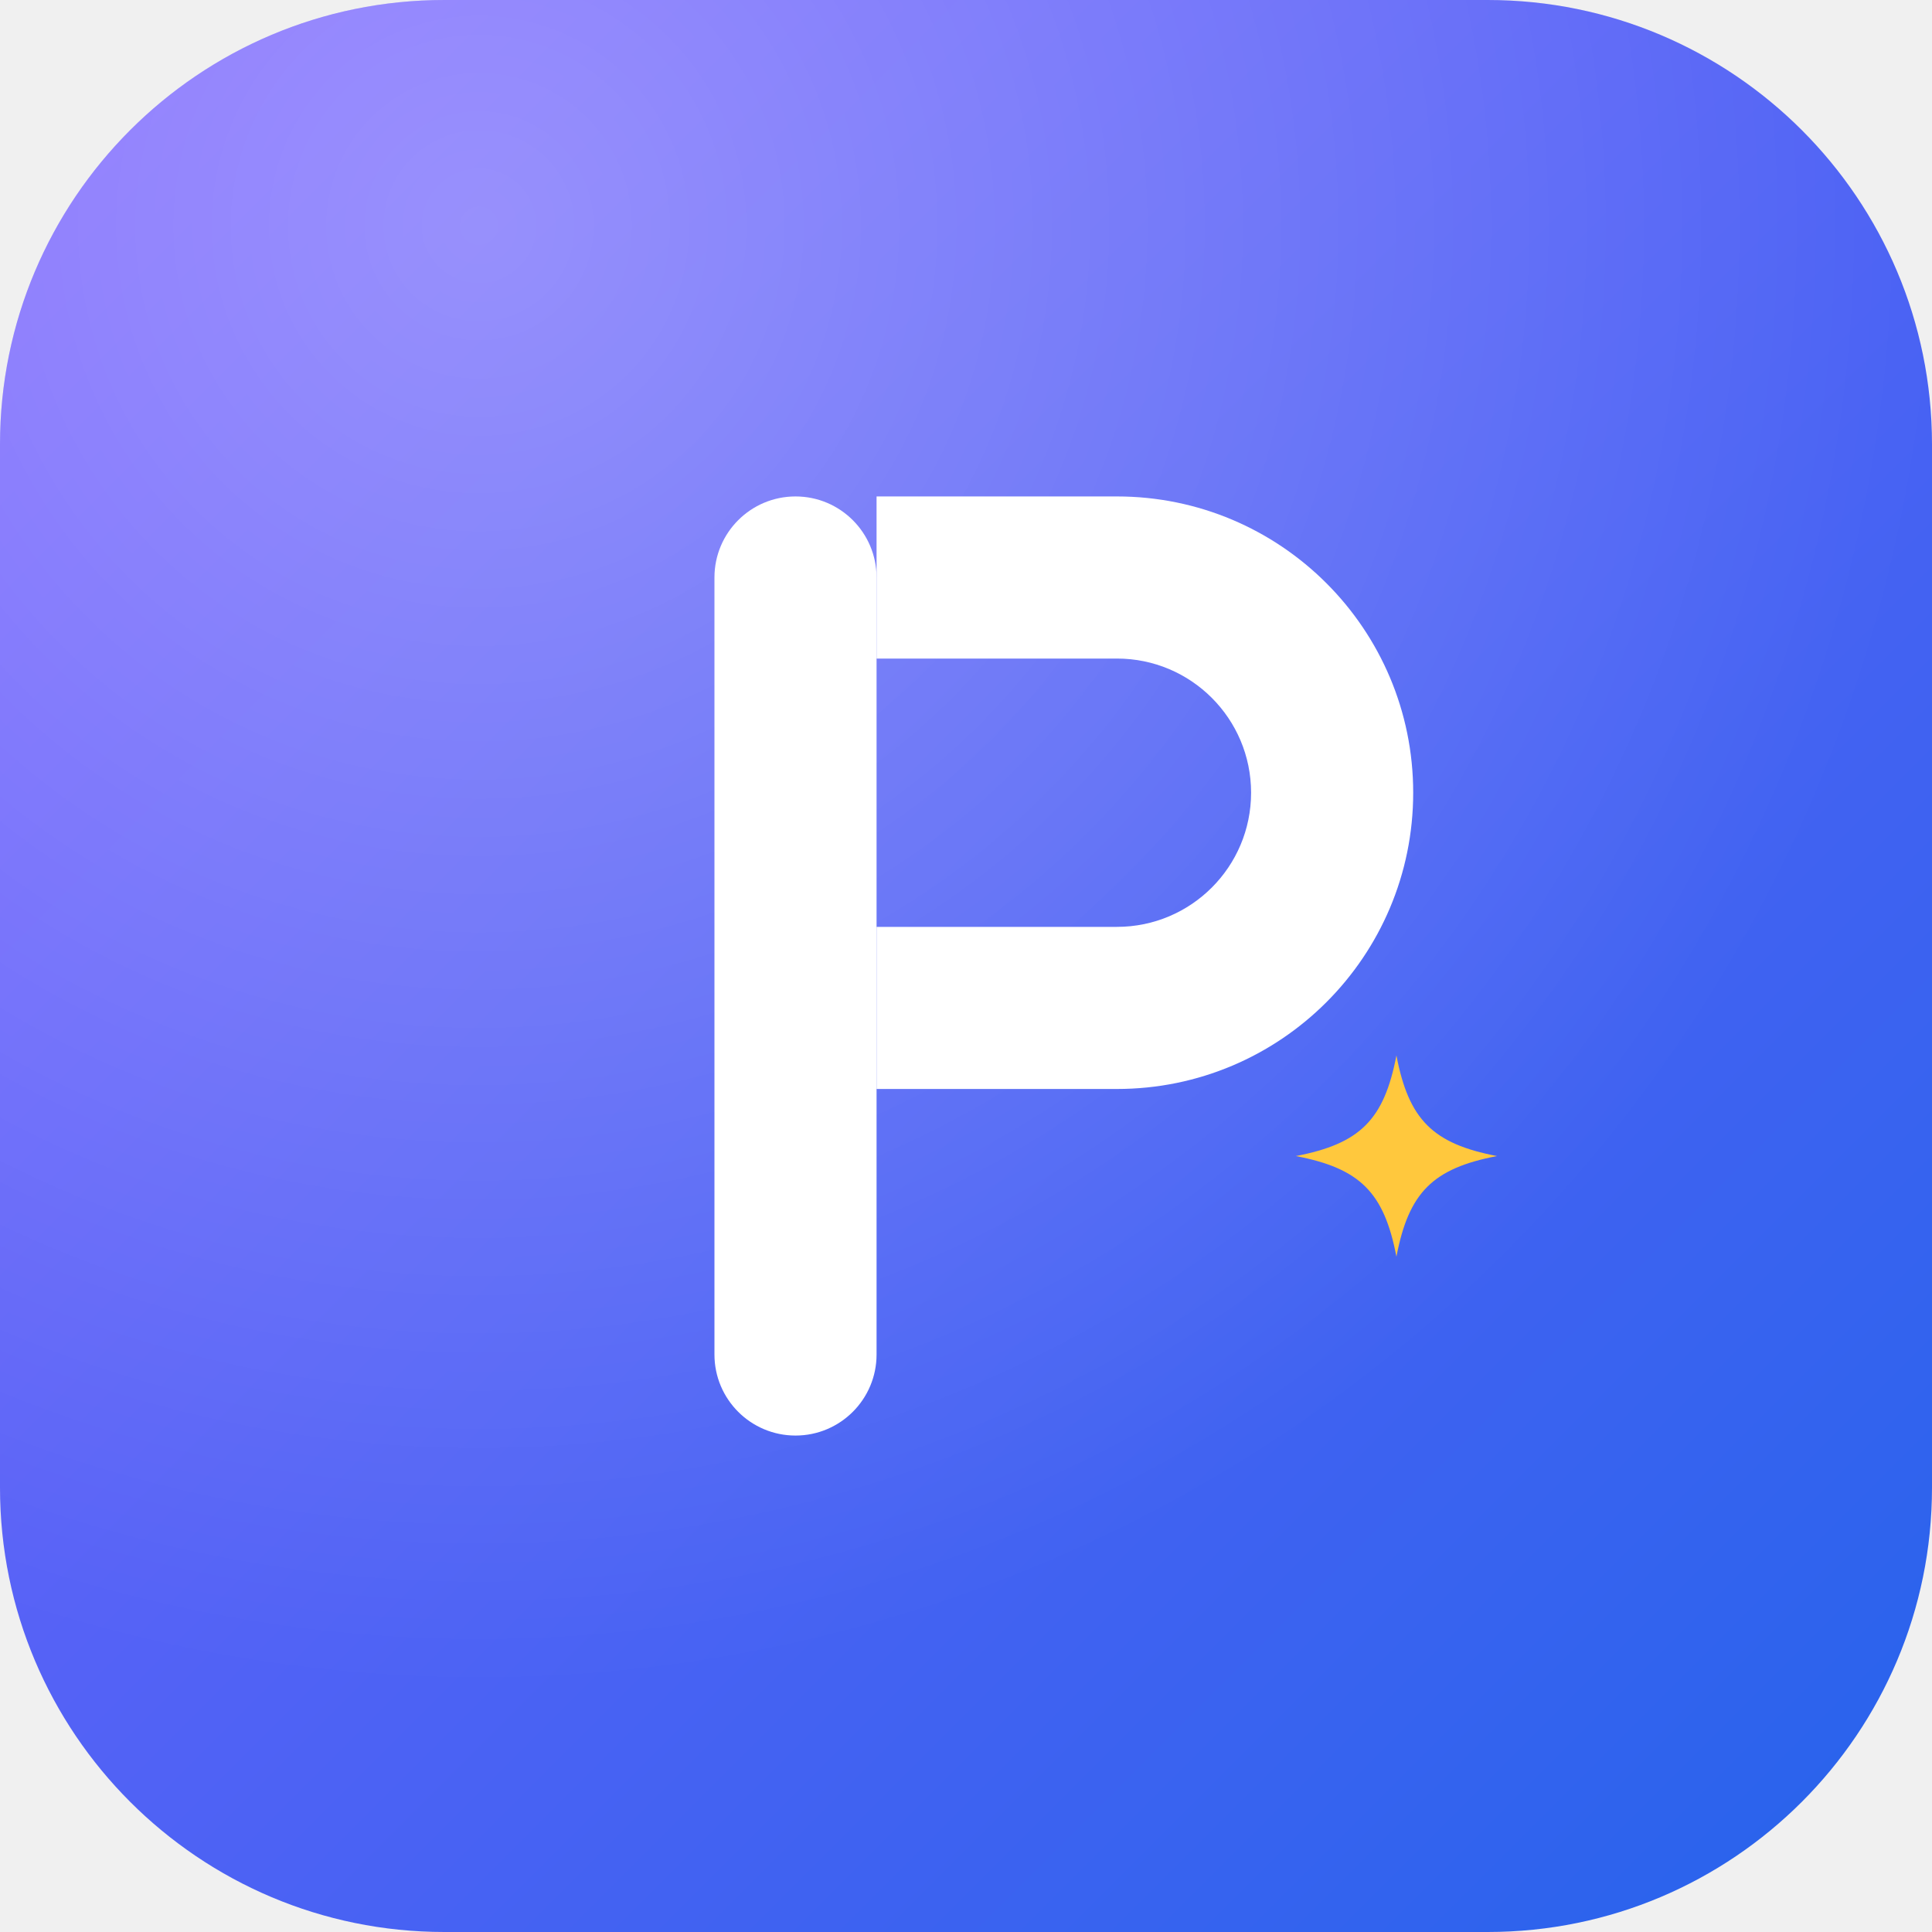
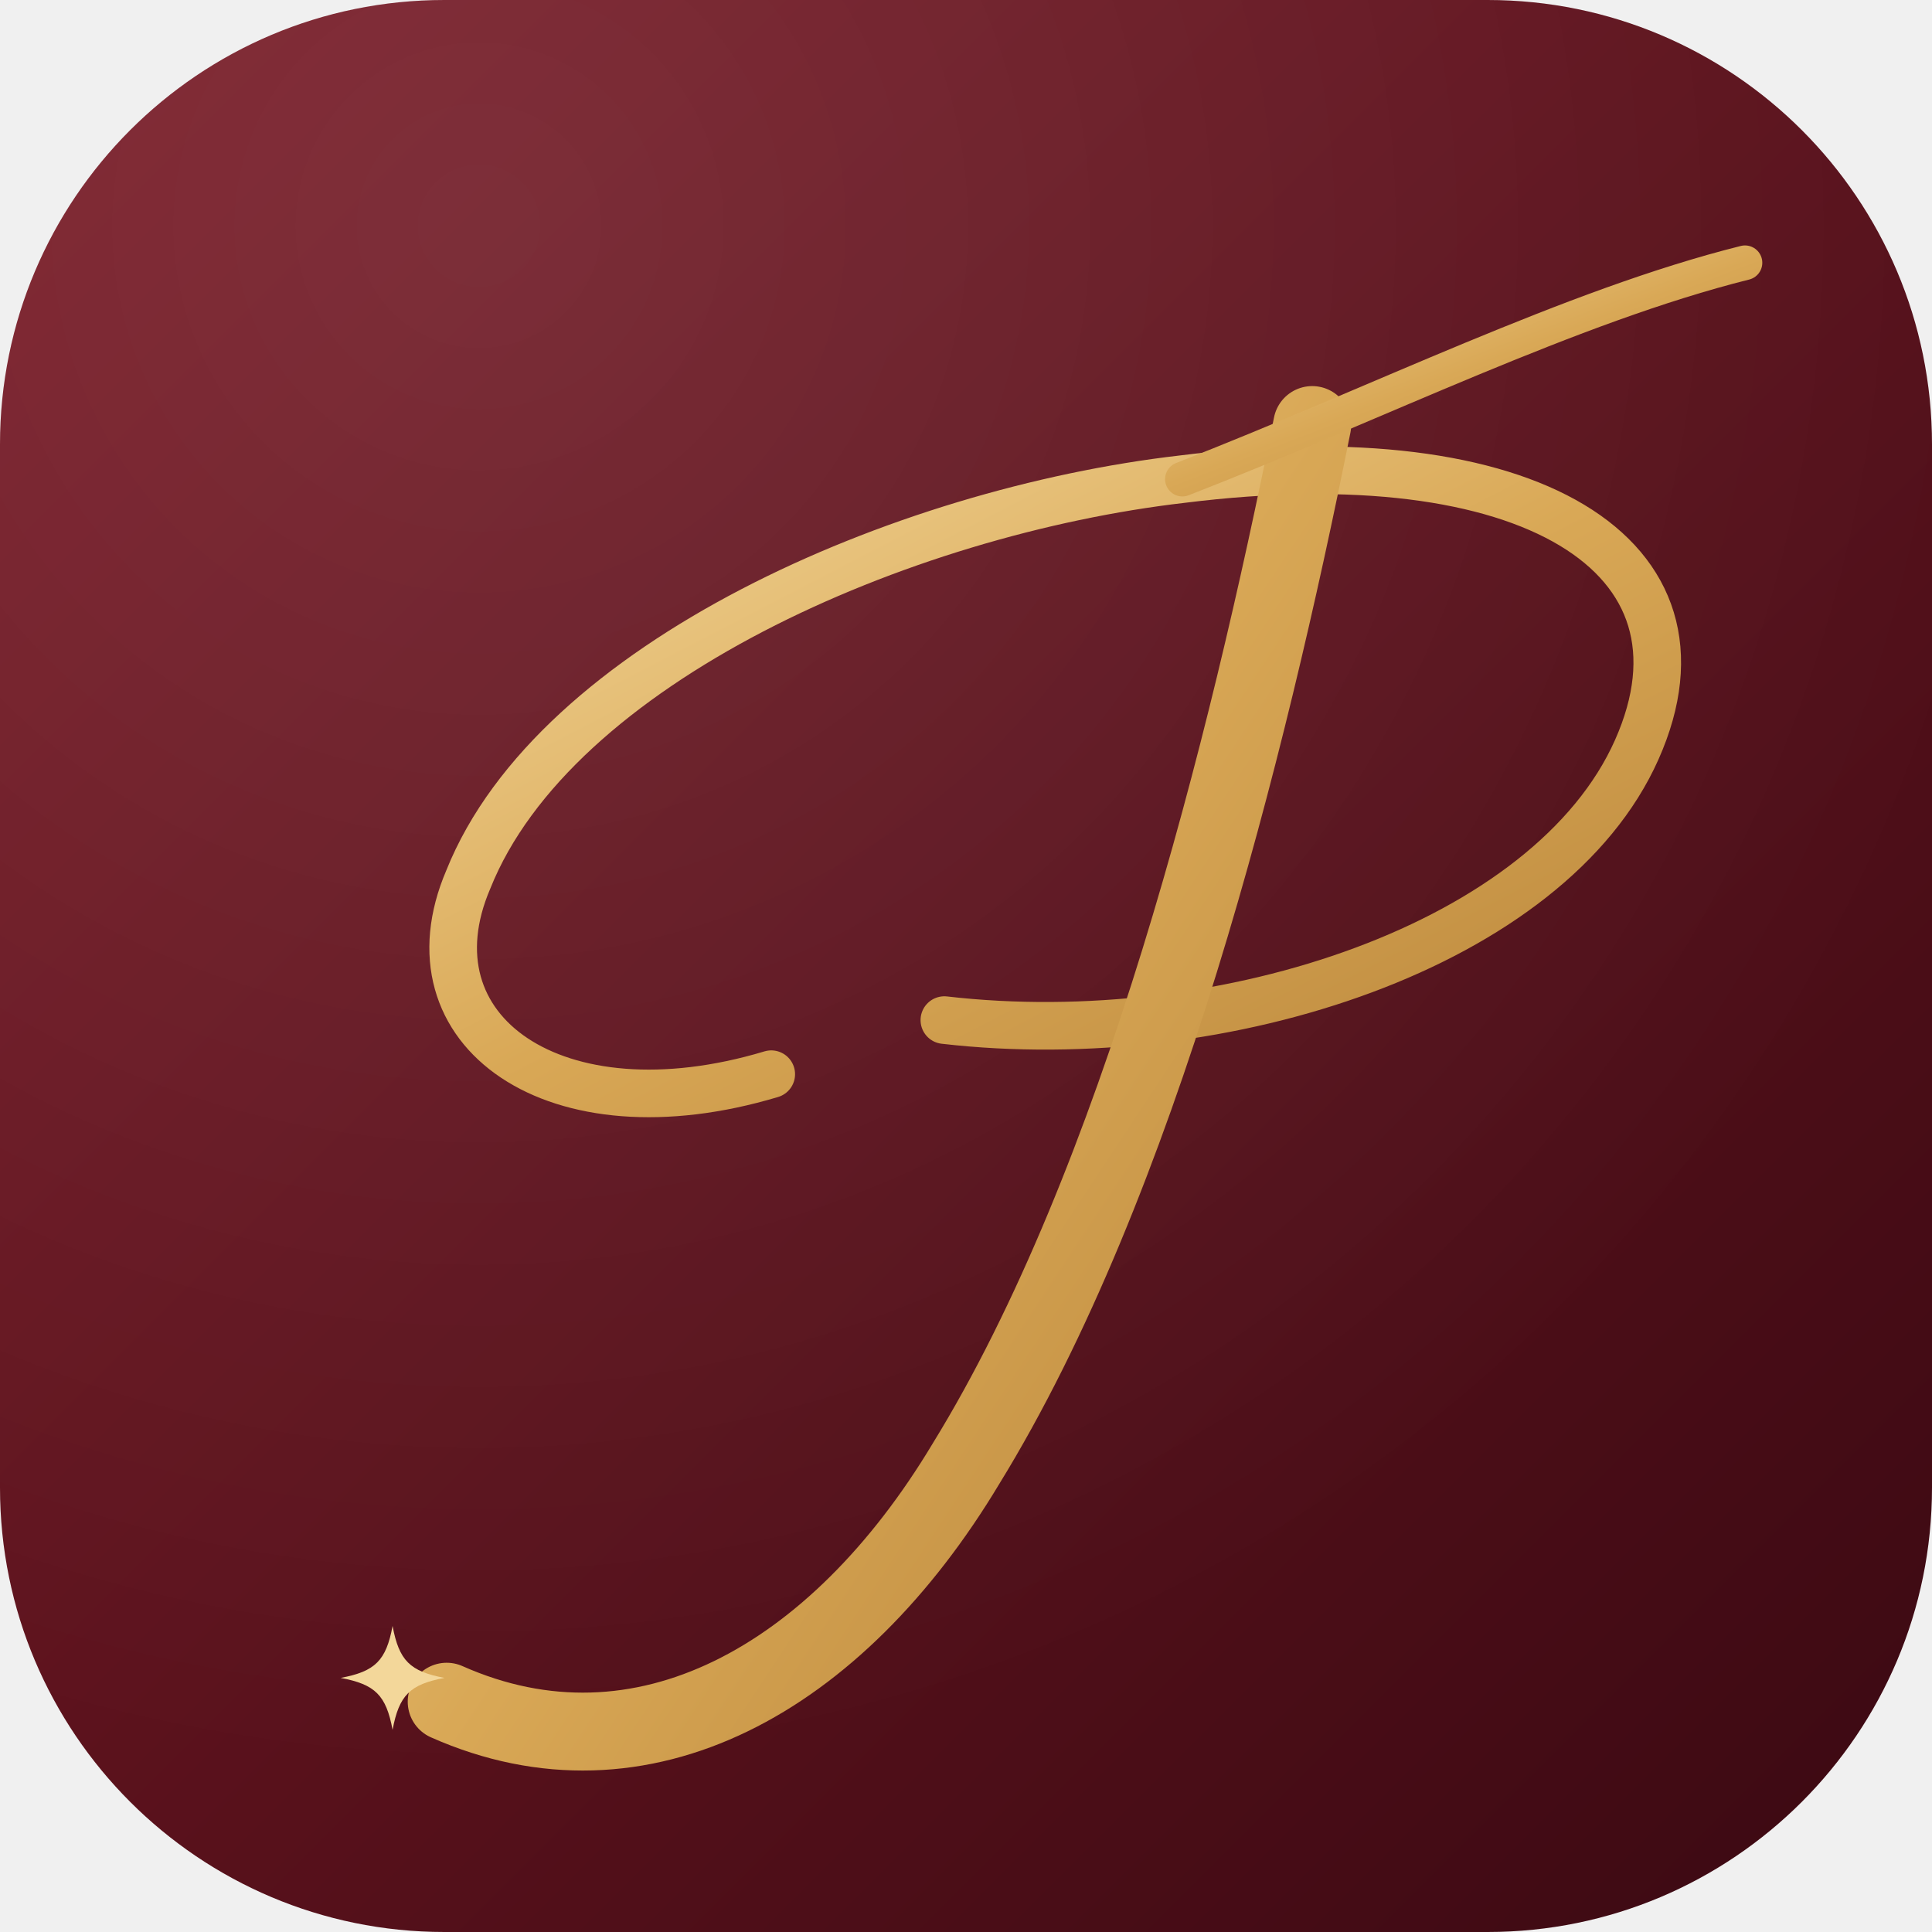
- <svg xmlns="http://www.w3.org/2000/svg" viewBox="0 0 1024 1024" width="1024" height="1024">
+ <svg xmlns="http://www.w3.org/2000/svg" viewBox="0 0 100 100" width="1024" height="1024">
  <defs>
-     <linearGradient id="km27" x1="0" y1="0" x2="1" y2="1">
-       <stop offset="0" stop-color="#7B61FF" />
-       <stop offset="1" stop-color="#2563EB" />
+     <linearGradient id="km27b" x1="0" y1="0" x2="1" y2="1">
+       <stop offset="0" stop-color="#7A1A26" />
+       <stop offset="1" stop-color="#3A0912" />
    </linearGradient>
-     <radialGradient id="km27h" cx="0.25" cy="0.12" r="0.75">
-       <stop offset="0" stop-color="#fff" stop-opacity=".30" />
+     <radialGradient id="km27h" cx="0.25" cy="0.12" r="0.8">
+       <stop offset="0" stop-color="#fff" stop-opacity=".10" />
      <stop offset="1" stop-color="#fff" stop-opacity="0" />
    </radialGradient>
+     <linearGradient id="km27g" x1="0" y1="0" x2="1" y2="1">
+       <stop offset="0" stop-color="#F3D79A" />
+       <stop offset=".5" stop-color="#D9A856" />
+       <stop offset="1" stop-color="#B9853A" />
+     </linearGradient>
  </defs>
-   <rect width="1024" height="1024" rx="235.52" fill="url(#km27)" />
-   <rect width="1024" height="1024" rx="235.52" fill="url(#km27h)" />
-   <g transform="translate(156.4672 156.4672) scale(29.62773)">
-     <g transform="translate(1.1 0)">
-       <rect x="6.4" y="3.6" width="2.9" height="16.8" rx="1.45" fill="#FFFFFF" />
-       <path d="M9.3 3.6h4.3a5.3 5.3 0 0 1 0 10.6H9.3v-2.9h4.3a2.4 2.4 0 0 0 0-4.8H9.3z" fill="#FFFFFF" />
-       <path d="M18.6 13.6c.22 1.15.65 1.58 1.8 1.8-1.15.22-1.58.65-1.8 1.8-.22-1.15-.65-1.58-1.8-1.8 1.15-.22 1.58-.65 1.8-1.8z" fill="#FFC83D" />
+   <rect width="100" height="100" rx="23" fill="url(#km27b)" />
+   <rect width="100" height="100" rx="23" fill="url(#km27h)" />
+   <g transform="translate(-6 -6) scale(1.12)">
+     <g fill="none" stroke="url(#km27g)" stroke-linecap="round" stroke-linejoin="round">
+       <path stroke-width="2.2" d="M41 55 C 31 58, 24 53, 27 46 C 31 36, 47 29, 60 27.5 C 76 25.5, 85 31, 81 40 C 77 49, 62 54, 49 52.5" />
+       <path stroke-width="3.6" d="M66 25 C 63 40, 58 60, 50 73 C 44 83, 35 88, 26 84" />
+       <path stroke-width="1.6" d="M60 27.5 C 69 24, 78 19.5, 86 17.5" />
    </g>
+     <path fill="#F3D79A" d="M23.5 80.5c.3 1.6.8 2.1 2.4 2.4-1.6.3-2.1.8-2.4 2.4-.3-1.6-.8-2.1-2.4-2.4 1.6-.3 2.1-.8 2.4-2.4z" />
  </g>
</svg>
